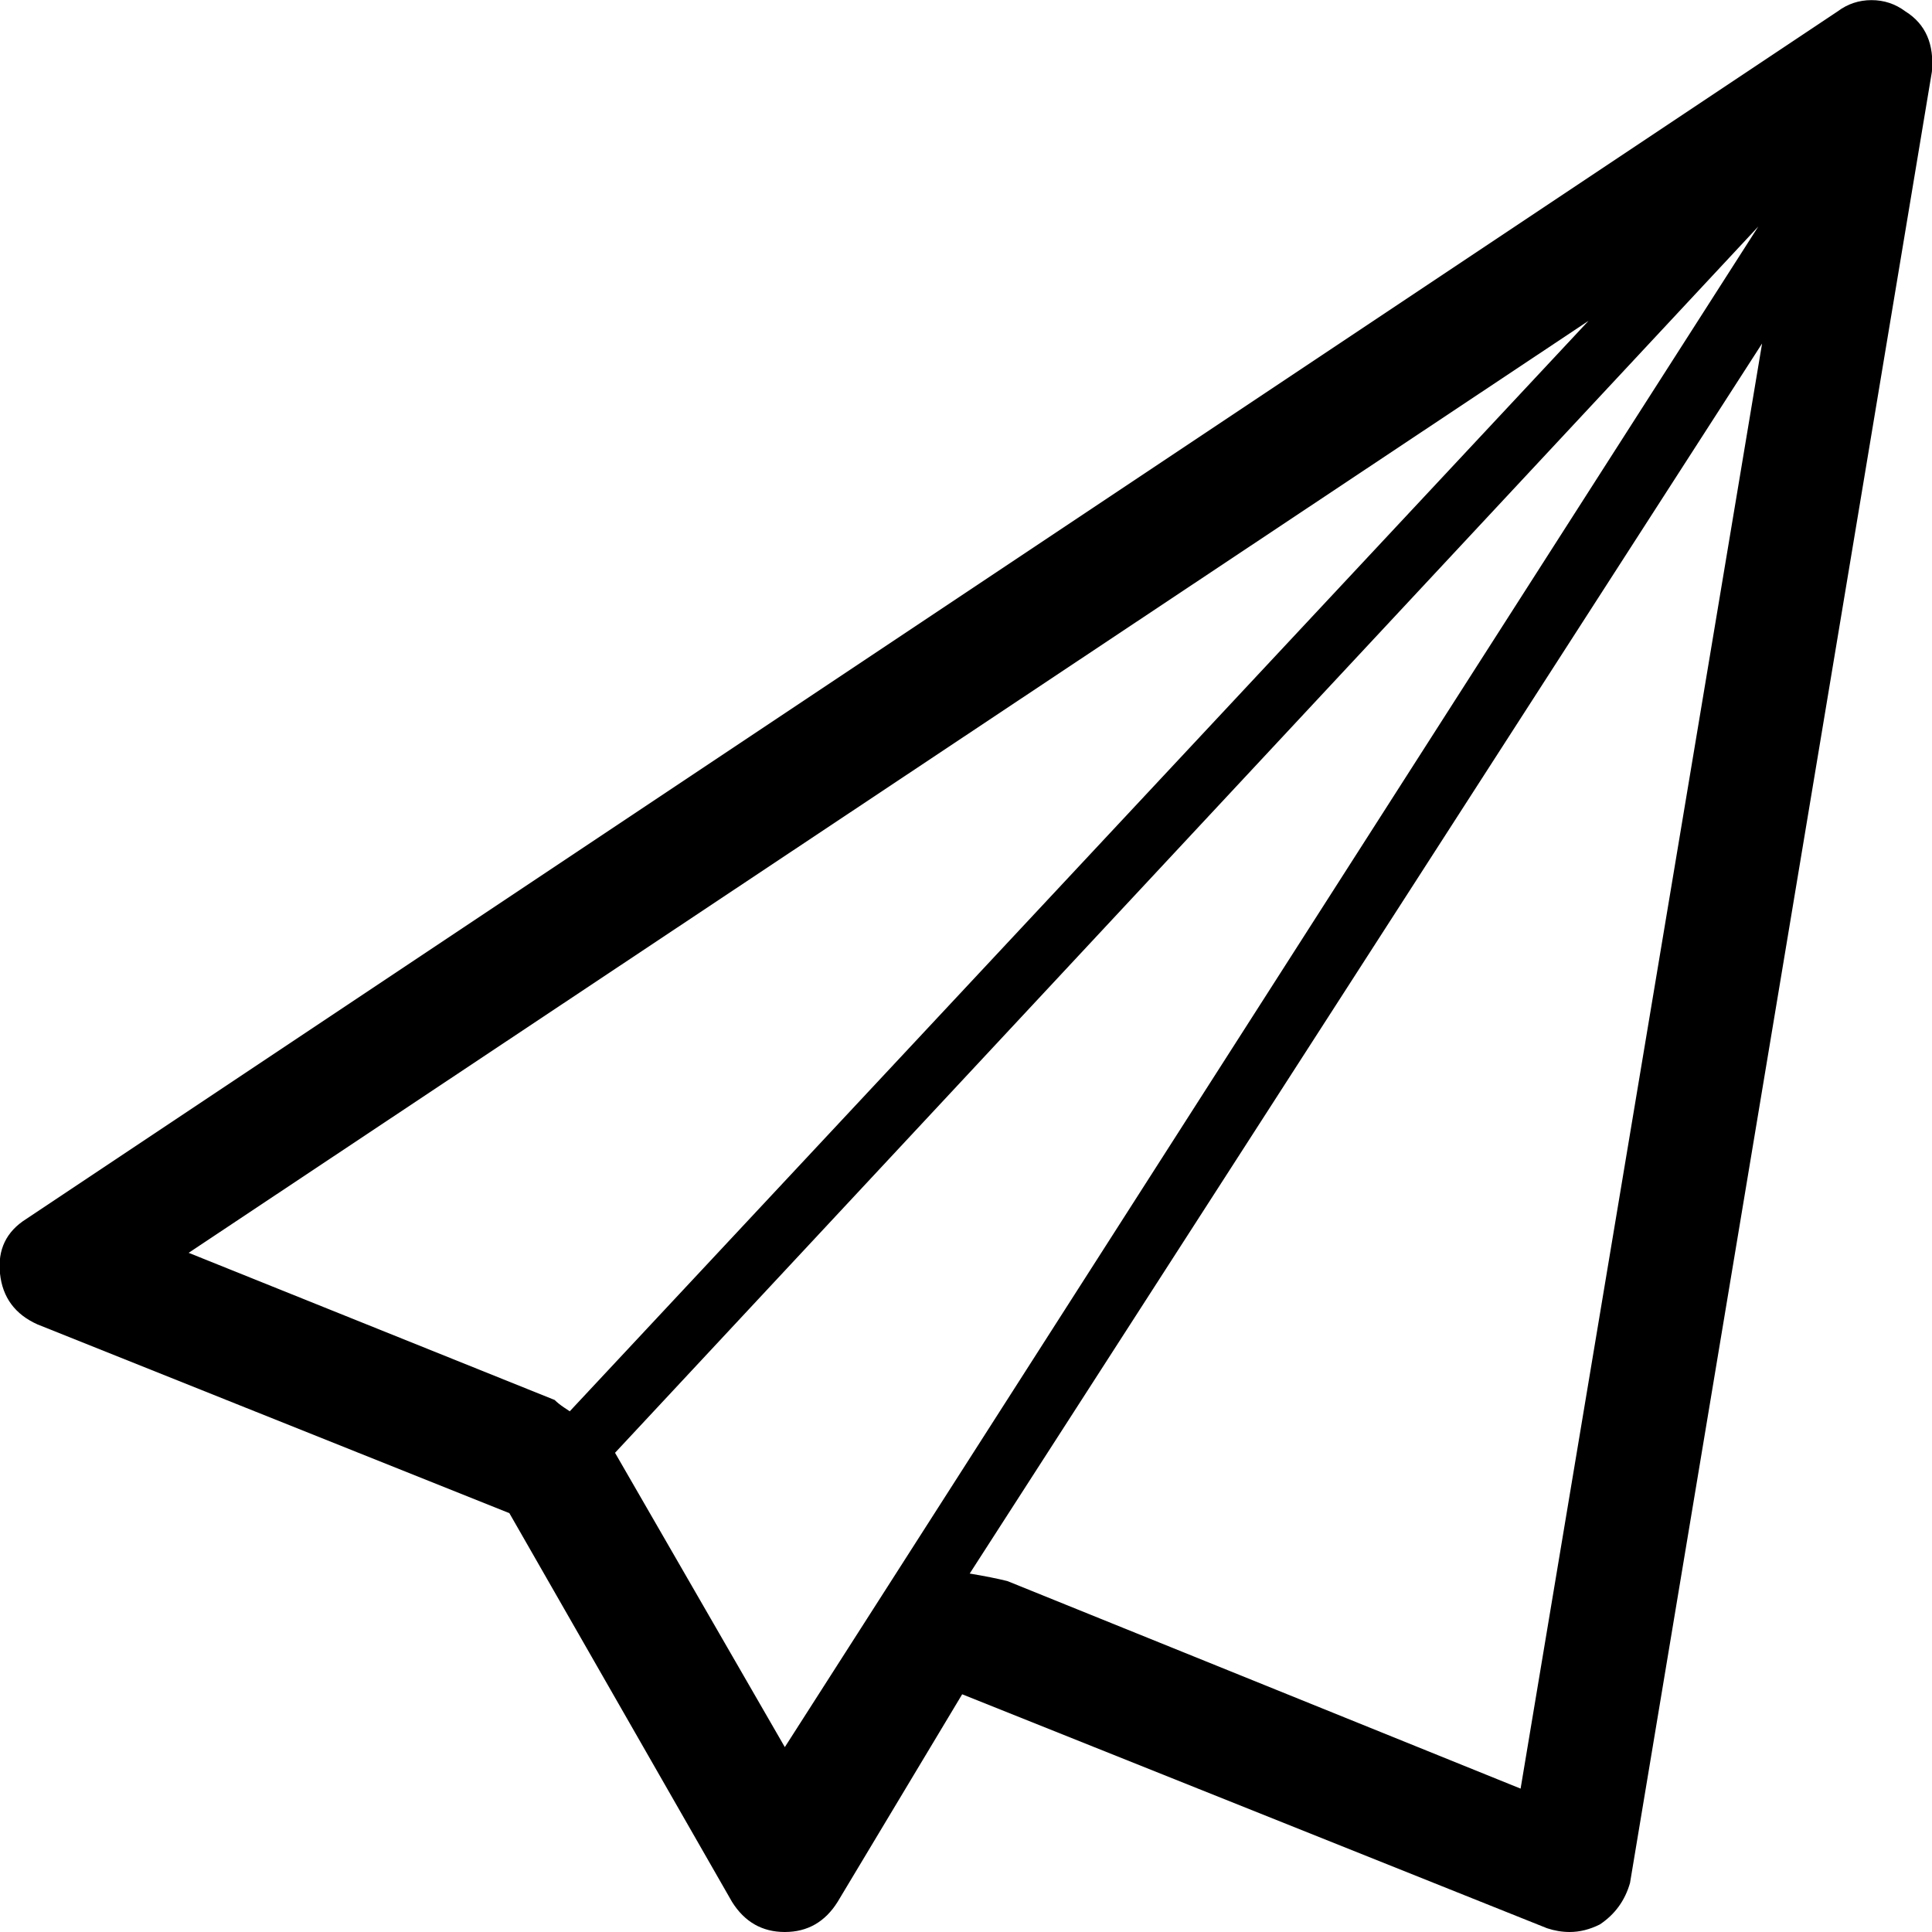
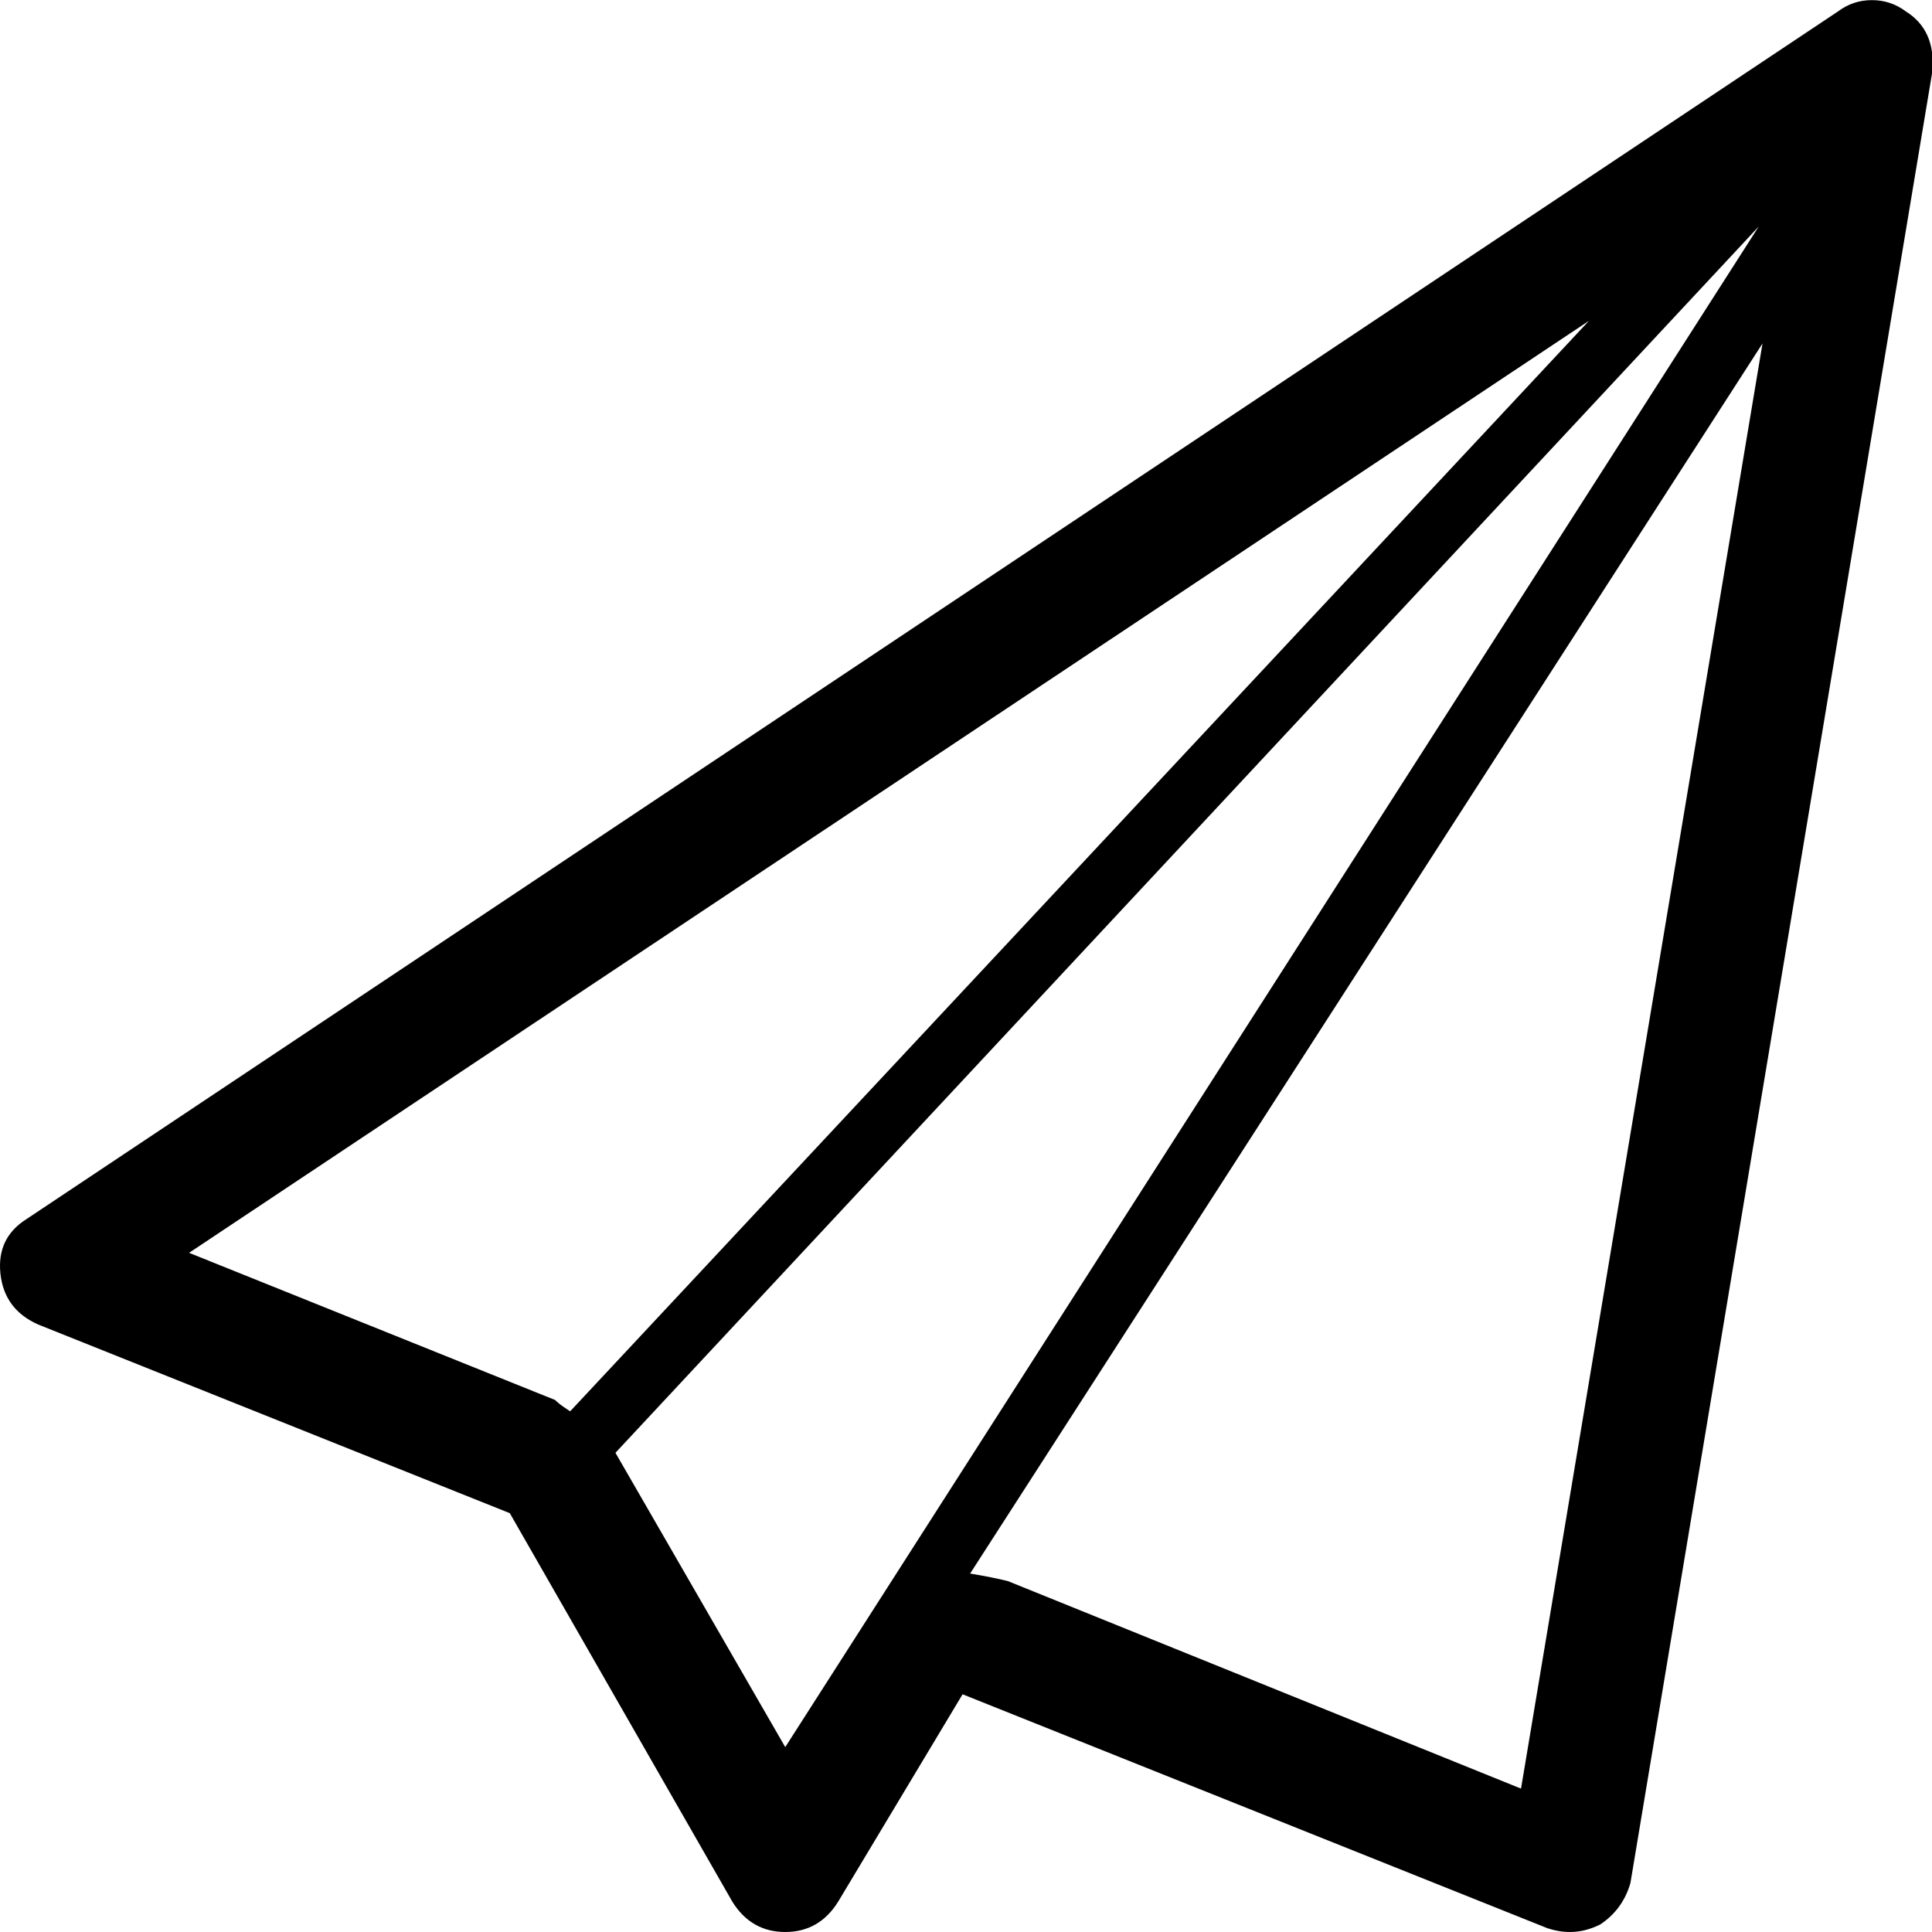
<svg xmlns="http://www.w3.org/2000/svg" height="1000" width="1000">
-   <path d="M0 659.202q-1.953-18.553 13.671-28.319l937.44-624.96q7.812-5.859 17.577-5.859t17.577 5.859q15.624 9.765 13.671 31.248l-156.24 937.44q-3.906 13.671-15.624 21.483-7.812 3.906-15.624 3.906-5.859 0-11.718-1.953l-302.715-121.086-64.449 107.415q-9.765 15.624-27.342 15.624t-27.342-15.624l-115.227-201.159-244.125-97.65q-17.577-7.812-19.53-26.366zm97.65-10.742l189.441 76.167q1.953 1.953 4.883 3.906l2.929 1.953 527.31-564.417zm220.689 103.509l87.885 152.334 503.874-787.059zm183.582 62.496q11.718 1.953 19.53 3.906l265.608 107.415 124.992-747.999z" />
+   <path d="M.217 659.202q-1.953 -18.553 13.671 -28.319l937.44 -624.96q7.812 -5.859 17.577 -5.859t17.577 5.859q15.624 9.765 13.671 31.248l-156.24 937.44q-3.906 13.671 -15.624 21.483 -7.812 3.906 -15.624 3.906 -5.859 0 -11.718 -1.953l-302.715 -121.086 -64.449 107.415q-9.765 15.624 -27.342 15.624t-27.342 -15.624l-115.227 -201.159 -244.125 -97.65q-17.577 -7.812 -19.53 -26.366zm97.65 -10.742l189.441 76.167q1.953 1.953 4.883 3.906l2.929 1.953 527.31 -564.417zm220.689 103.509l87.885 152.334 503.874 -787.059zm183.582 62.496q11.718 1.953 19.53 3.906l265.608 107.415 124.992 -747.999z" />
</svg>
